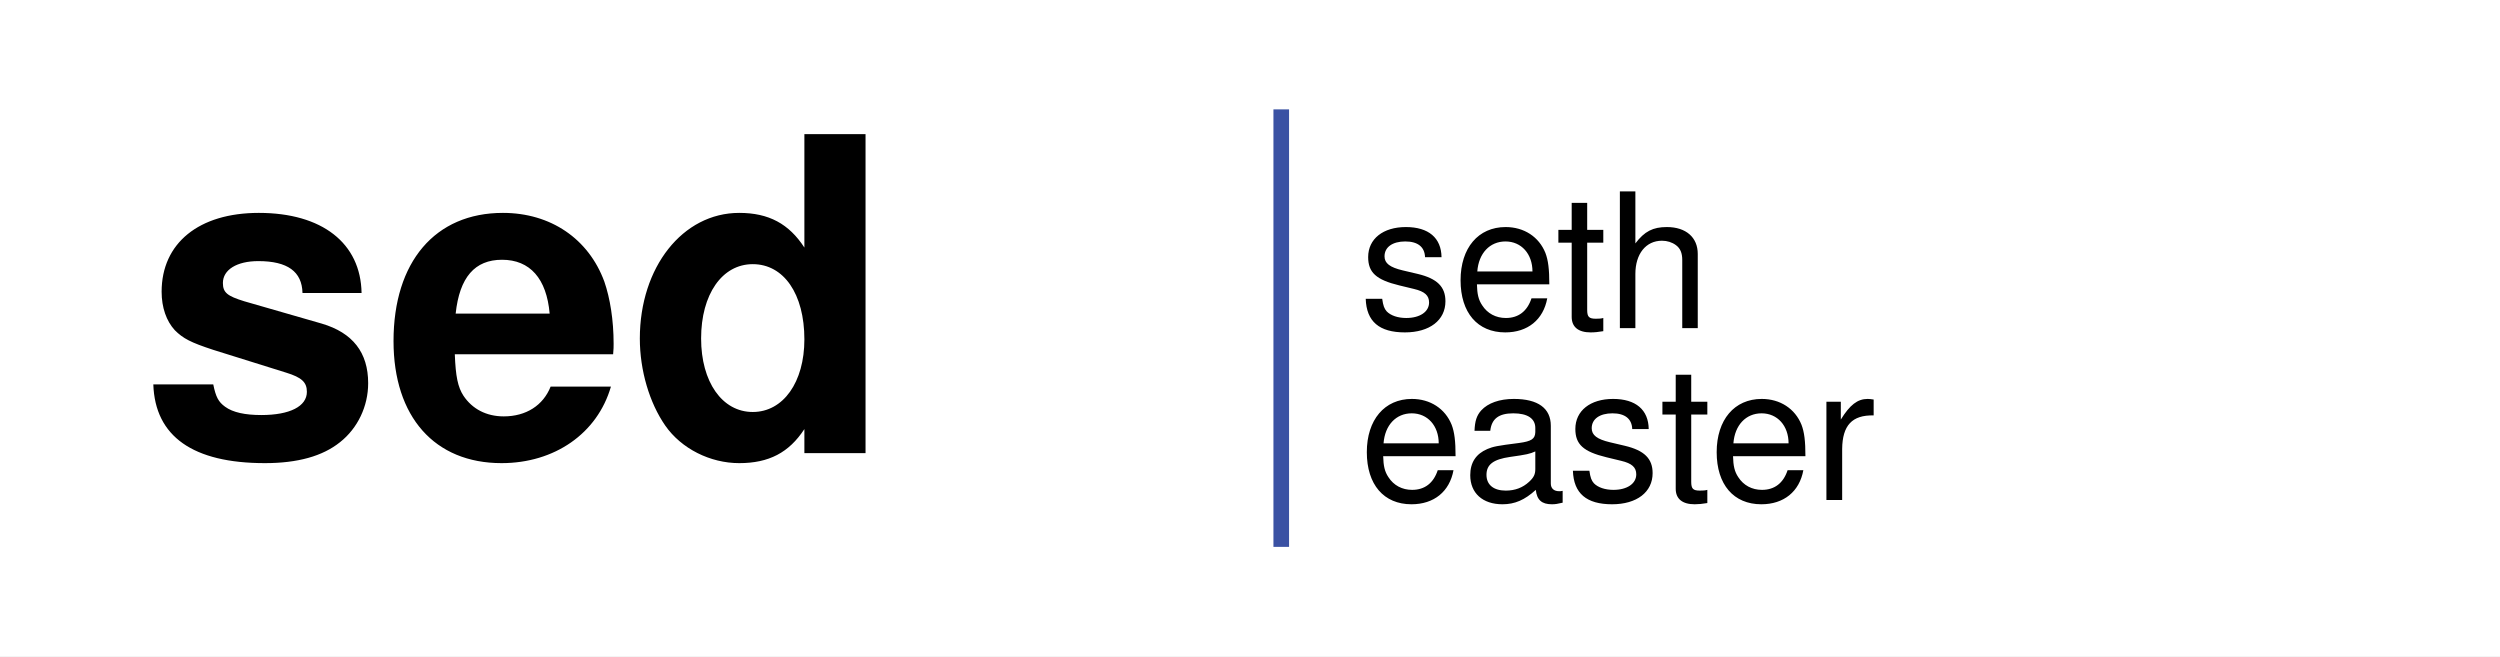
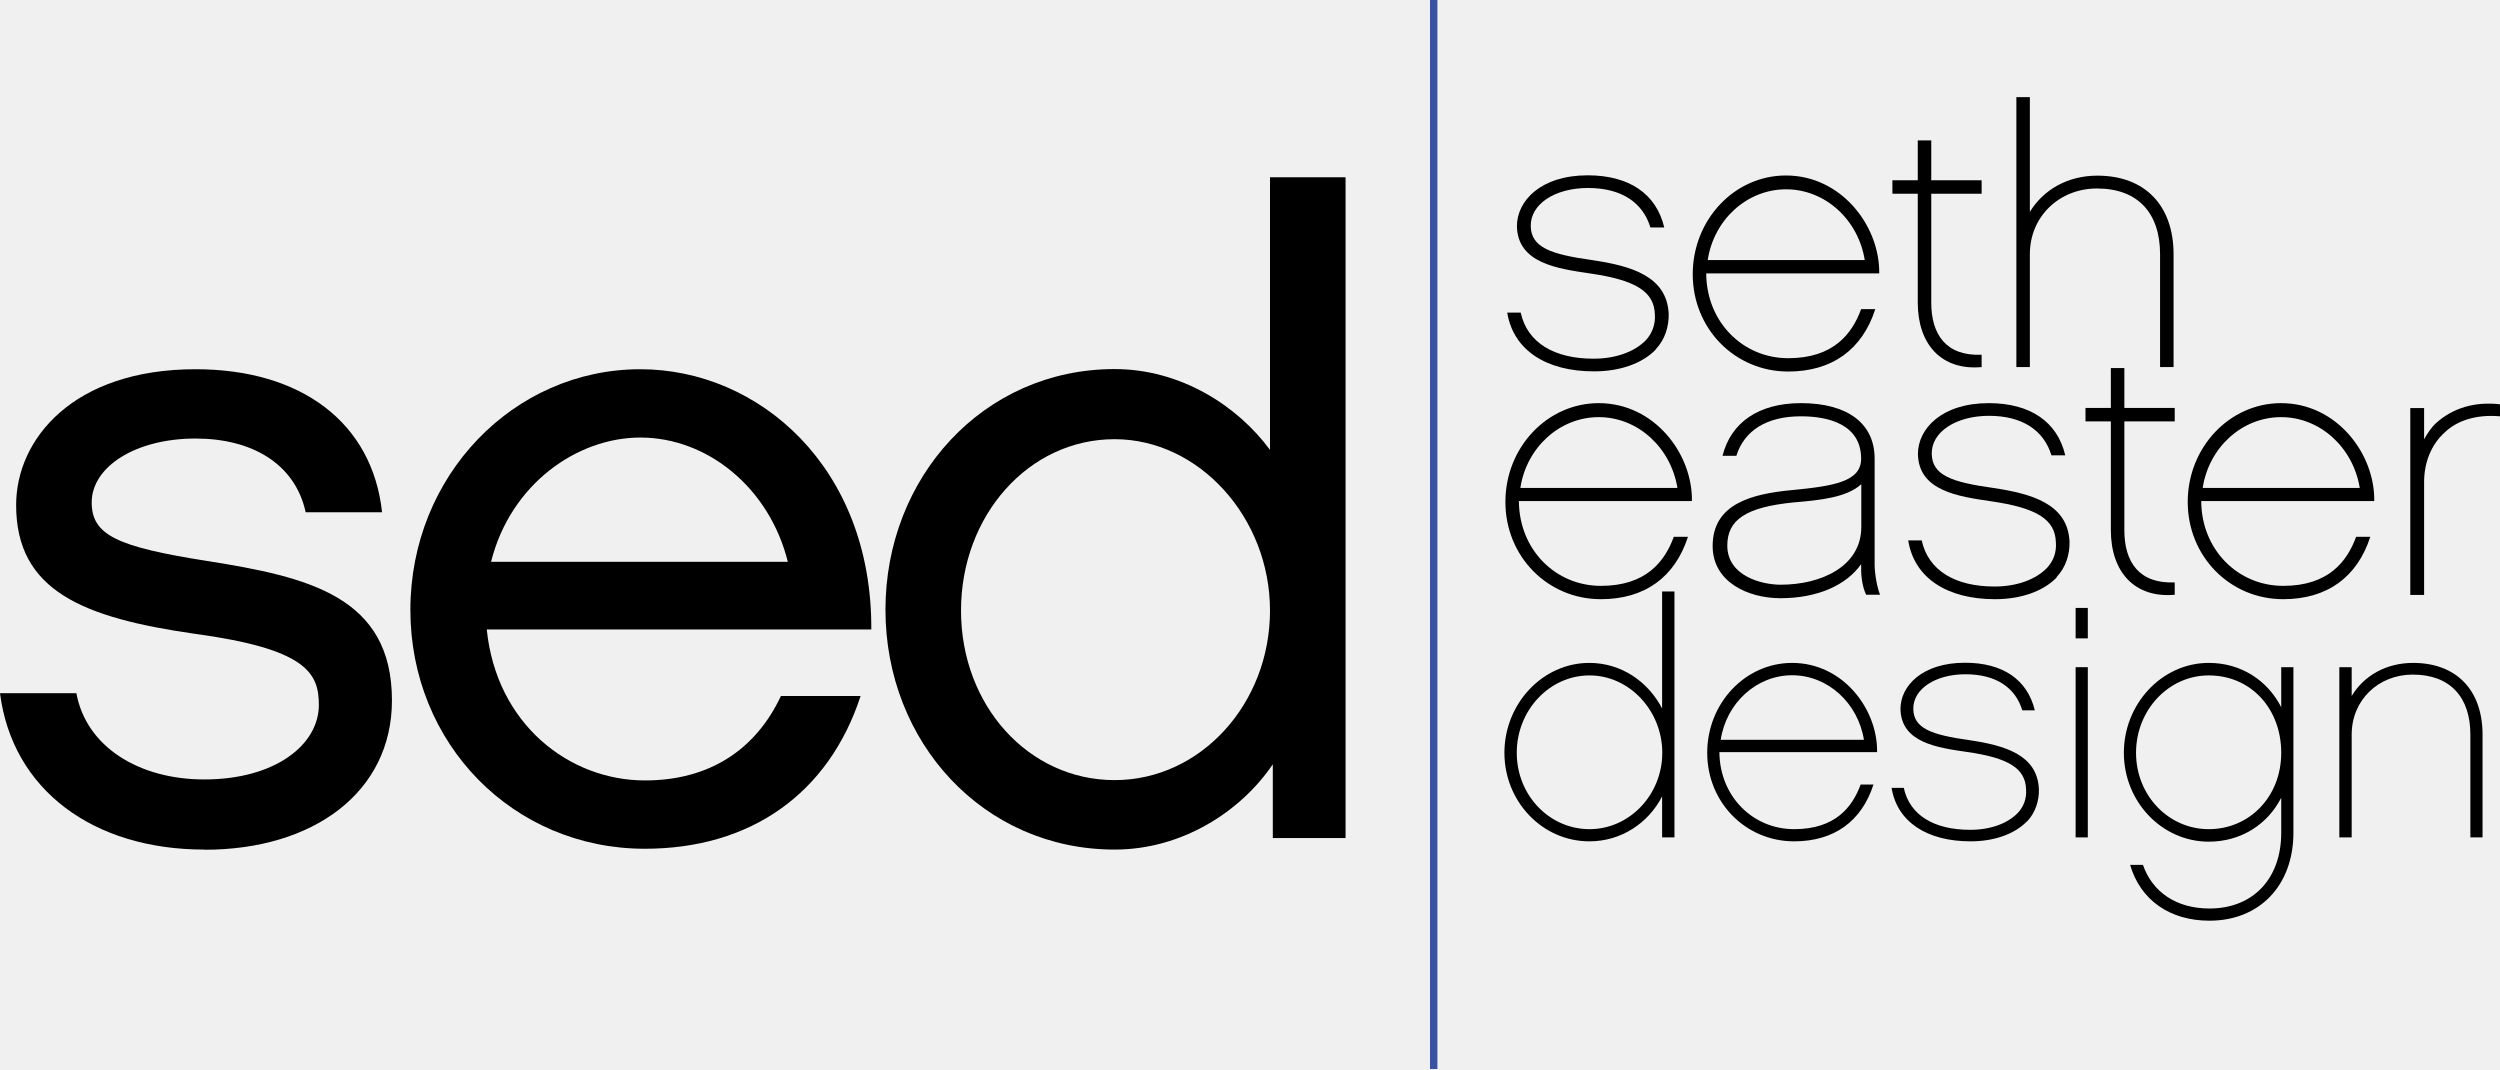
- <svg xmlns="http://www.w3.org/2000/svg" viewBox="0 0 320 84" role="img" aria-label="SED logo">
-   <rect width="320" height="84" fill="white" />
-   <text x="18" y="58" font-family="Helvetica,Arial,sans-serif" font-size="56" font-weight="700">sed</text>
-   <line x1="164" y1="14" x2="164" y2="70" stroke="#3a51a3" stroke-width="2" />
-   <text x="174" y="42" font-family="Helvetica,Arial,sans-serif" font-size="24">seth</text>
-   <text x="174" y="64" font-family="Helvetica,Arial,sans-serif" font-size="24">easter</text>
+ <svg xmlns="http://www.w3.org/2000/svg" id="Layer_1" version="1.1" viewBox="0 0 151.87 64.94">
+   <defs>
+     <style>
+       .st0 {
+         fill: #3951a2;
+       }
+     </style>
+   </defs>
+   <g>
+     <path d="M12.41,51.61c-6.74,0-11.66-3.62-12.41-9.5h4.64c.59,3.24,3.78,5.24,7.77,5.24,4.31,0,6.96-2.11,6.96-4.53,0-1.94-.76-3.4-7.55-4.32-6.74-.97-10.84-2.59-10.84-7.82,0-3.99,3.45-8.25,10.9-8.25,6.42,0,10.74,3.24,11.33,8.69h-4.64c-.65-2.97-3.29-4.48-6.69-4.48-3.67,0-6.31,1.73-6.31,3.88,0,2,1.57,2.7,7.02,3.56,6.15.97,11.22,2.16,11.22,8.47,0,5.56-4.75,9.07-11.38,9.07Z" />
+     <path d="M52.28,42.28c-1.94,5.94-6.69,9.28-13.11,9.28-7.99,0-14.24-6.37-14.24-14.51s6.26-14.62,13.97-14.62c7.18,0,14.08,5.93,14.03,15.81h-23.36c.59,5.77,5.02,9.17,9.61,9.17,3.94,0,6.74-1.89,8.26-5.13h4.86ZM47.86,34.13c-1.13-4.53-4.91-7.55-8.96-7.55-3.83,0-7.88,2.81-9.07,7.55h18.02Z" />
+     <path d="M81.74,50.91h-4.42v-4.48c-1.94,2.86-5.5,5.18-9.61,5.18-7.98,0-13.92-6.53-13.92-14.57s5.94-14.62,13.92-14.62c3.99,0,7.45,2.21,9.44,4.91V10.77h4.59v40.14ZM67.71,26.68c-5.23,0-9.33,4.64-9.33,10.41s4.1,10.3,9.33,10.3,9.44-4.64,9.44-10.3-4.32-10.41-9.44-10.41Z" />
+   </g>
+   <g>
+     <path d="M100.58,21.24c-.82.84-2.16,1.32-3.75,1.32-2.87,0-4.89-1.26-5.27-3.57h.82c.4,1.83,2.03,2.8,4.43,2.8,1.37,0,2.51-.44,3.17-1.12.39-.42.59-.97.55-1.57-.04-1.39-1.17-2.09-3.95-2.49-1.96-.29-4.39-.62-4.43-2.87,0-1.54,1.45-3.09,4.3-3.09,2.51,0,4.17,1.12,4.65,3.17h-.84c-.46-1.52-1.76-2.4-3.79-2.4s-3.5.99-3.48,2.31c.02,1.3,1.21,1.72,3.73,2.07,2.36.35,4.54.97,4.65,3.26.02.79-.24,1.59-.79,2.16Z" />
+     <path d="M103.65,16.62c.02,2.95,2.23,5.14,4.98,5.14s3.88-1.48,4.43-2.98h.86c-.79,2.45-2.62,3.79-5.29,3.79-3.24,0-5.8-2.6-5.8-5.91s2.53-6,5.66-6c3.39,0,5.71,3.09,5.67,5.95h-10.52ZM113.28,15.8c-.39-2.45-2.4-4.3-4.78-4.3s-4.39,1.85-4.76,4.3h9.54Z" />
+     <path d="M117.32,18.38c0,1.94.9,3.26,3.06,3.17v.75c-2.45.22-3.88-1.39-3.88-3.92v-6.61h-1.54v-.82h1.54v-2.42h.82v2.42h3.06v.82h-3.06v6.61Z" />
+     <path d="M132.04,22.3h-.82v-6.86c0-2.49-1.34-3.99-3.83-3.99-2.29,0-4.08,1.7-4.08,3.99v6.86h-.82V5.9h.82v6.97c.82-1.34,2.29-2.2,4.1-2.2,2.91,0,4.63,1.83,4.63,4.78v6.86Z" />
+   </g>
+   <g>
+     <path d="M92.27,30.45c.02,2.95,2.23,5.14,4.98,5.14s3.88-1.48,4.43-2.98h.86c-.79,2.45-2.62,3.79-5.29,3.79-3.24,0-5.8-2.6-5.8-5.91s2.54-6,5.67-6c3.39,0,5.71,3.09,5.66,5.95h-10.52ZM101.9,29.64c-.4-2.45-2.4-4.3-4.78-4.3s-4.39,1.85-4.76,4.3h9.54Z" />
+     <path d="M113.37,36.14c-.2-.42-.31-.95-.31-1.65v-.22c-.9,1.28-2.65,2.07-4.9,2.07-1.98,0-4.12-.99-4.12-3.17,0-2.58,2.4-3.17,4.83-3.4,2.51-.24,4.19-.51,4.19-1.9,0-2.09-1.98-2.58-3.66-2.58-2.07,0-3.44.86-3.92,2.4h-.84c.51-2.03,2.2-3.2,4.76-3.2,2.85,0,4.48,1.24,4.48,3.37v6.42c0,.57.15,1.41.33,1.85h-.84ZM113.06,29.42c-.88.81-2.54.97-4.1,1.1-2.91.29-4.03,1.06-4.03,2.62,0,1.87,2.12,2.38,3.24,2.38,2.45,0,4.9-1.1,4.9-3.51v-2.6Z" />
+     <path d="M124.94,35.08c-.82.84-2.16,1.32-3.75,1.32-2.87,0-4.9-1.26-5.27-3.57h.82c.4,1.83,2.03,2.8,4.43,2.8,1.37,0,2.51-.44,3.17-1.12.4-.42.6-.97.55-1.57-.04-1.39-1.17-2.09-3.95-2.49-1.96-.29-4.39-.62-4.43-2.87,0-1.54,1.45-3.09,4.3-3.09,2.51,0,4.17,1.12,4.65,3.17h-.84c-.46-1.52-1.77-2.4-3.79-2.4s-3.51.99-3.48,2.31c.02,1.3,1.21,1.72,3.72,2.07,2.36.35,4.54.97,4.65,3.26.02.79-.24,1.59-.79,2.16Z" />
+     <path d="M129.05,32.21c0,1.94.9,3.26,3.06,3.17v.75c-2.44.22-3.88-1.39-3.88-3.92v-6.61h-1.54v-.82h1.54v-2.42h.82v2.42h3.06v.82h-3.06v6.61Z" />
+     <path d="M133.72,30.45c.02,2.95,2.23,5.14,4.98,5.14s3.88-1.48,4.43-2.98h.86c-.79,2.45-2.62,3.79-5.29,3.79-3.24,0-5.8-2.6-5.8-5.91s2.54-6,5.67-6c3.39,0,5.71,3.09,5.66,5.95h-10.52ZM143.35,29.64c-.4-2.45-2.4-4.3-4.78-4.3s-4.39,1.85-4.76,4.3h9.54Z" />
+     <path d="M151.87,25.29c-1.5-.13-2.64.29-3.35.97-.82.73-1.26,1.83-1.26,3.02v6.86h-.84v-11.35h.84v1.9c.2-.37.44-.73.75-1.01.99-.88,2.31-1.3,3.86-1.12v.75Z" />
+   </g>
+   <g>
+     <path d="M101.72,50.87h-.75v-2.49c-.84,1.63-2.49,2.73-4.42,2.73-2.85,0-5.16-2.41-5.16-5.38s2.31-5.46,5.16-5.46c1.93,0,3.57,1.13,4.42,2.77v-7.11h.75v14.94ZM96.56,41.03c-2.43,0-4.42,2.11-4.42,4.7s1.99,4.64,4.42,4.64,4.42-2.09,4.42-4.64-1.99-4.7-4.42-4.7Z" />
+     <path d="M104.45,45.69c.02,2.69,2.03,4.68,4.54,4.68s3.54-1.35,4.04-2.71h.78c-.72,2.23-2.39,3.45-4.82,3.45-2.95,0-5.28-2.37-5.28-5.38s2.31-5.46,5.16-5.46c3.09,0,5.2,2.81,5.16,5.42h-9.58ZM113.23,44.94c-.36-2.23-2.19-3.92-4.36-3.92s-4,1.69-4.34,3.92h8.7Z" />
+     <path d="M123.13,49.9c-.74.76-1.97,1.21-3.42,1.21-2.61,0-4.46-1.15-4.8-3.25h.74c.36,1.67,1.85,2.55,4.04,2.55,1.25,0,2.29-.4,2.89-1.03.36-.38.54-.88.5-1.43-.04-1.27-1.06-1.91-3.59-2.27-1.79-.26-4-.56-4.04-2.61,0-1.41,1.33-2.81,3.92-2.81,2.29,0,3.79,1.02,4.24,2.89h-.76c-.42-1.39-1.61-2.19-3.45-2.19s-3.19.9-3.17,2.11c.02,1.18,1.1,1.57,3.39,1.89,2.15.32,4.14.88,4.24,2.97.02.72-.22,1.45-.72,1.97Z" />
+     <path d="M126.83,38.78h-.74v-1.85h.74v1.85ZM126.83,50.87h-.74v-10.34h.74v10.34Z" />
+     <path d="M139.32,50.59c0,3.19-2.05,5.34-5.1,5.34-2.43,0-4.2-1.27-4.82-3.39h.78c.58,1.67,2.05,2.65,4.04,2.65,2.65,0,4.36-1.81,4.36-4.6v-2.13c-.82,1.61-2.43,2.67-4.4,2.67-2.85,0-5.16-2.43-5.16-5.4s2.31-5.46,5.16-5.46c1.97,0,3.57,1.07,4.4,2.69v-2.43h.74v10.06ZM134.18,41.03c-2.45,0-4.42,2.11-4.42,4.7s1.97,4.64,4.42,4.64,4.4-1.95,4.4-4.64-1.85-4.7-4.4-4.7Z" />
+     <path d="M150.81,50.87h-.74v-6.25c0-2.27-1.23-3.64-3.5-3.64-2.09,0-3.71,1.55-3.71,3.64v6.25h-.75v-10.34h.75v1.75c.74-1.23,2.09-2.01,3.73-2.01,2.65,0,4.22,1.67,4.22,4.36v6.25Z" />
+   </g>
+   <rect class="st0" x="86.87" width=".45" height="64.94" />
</svg>
